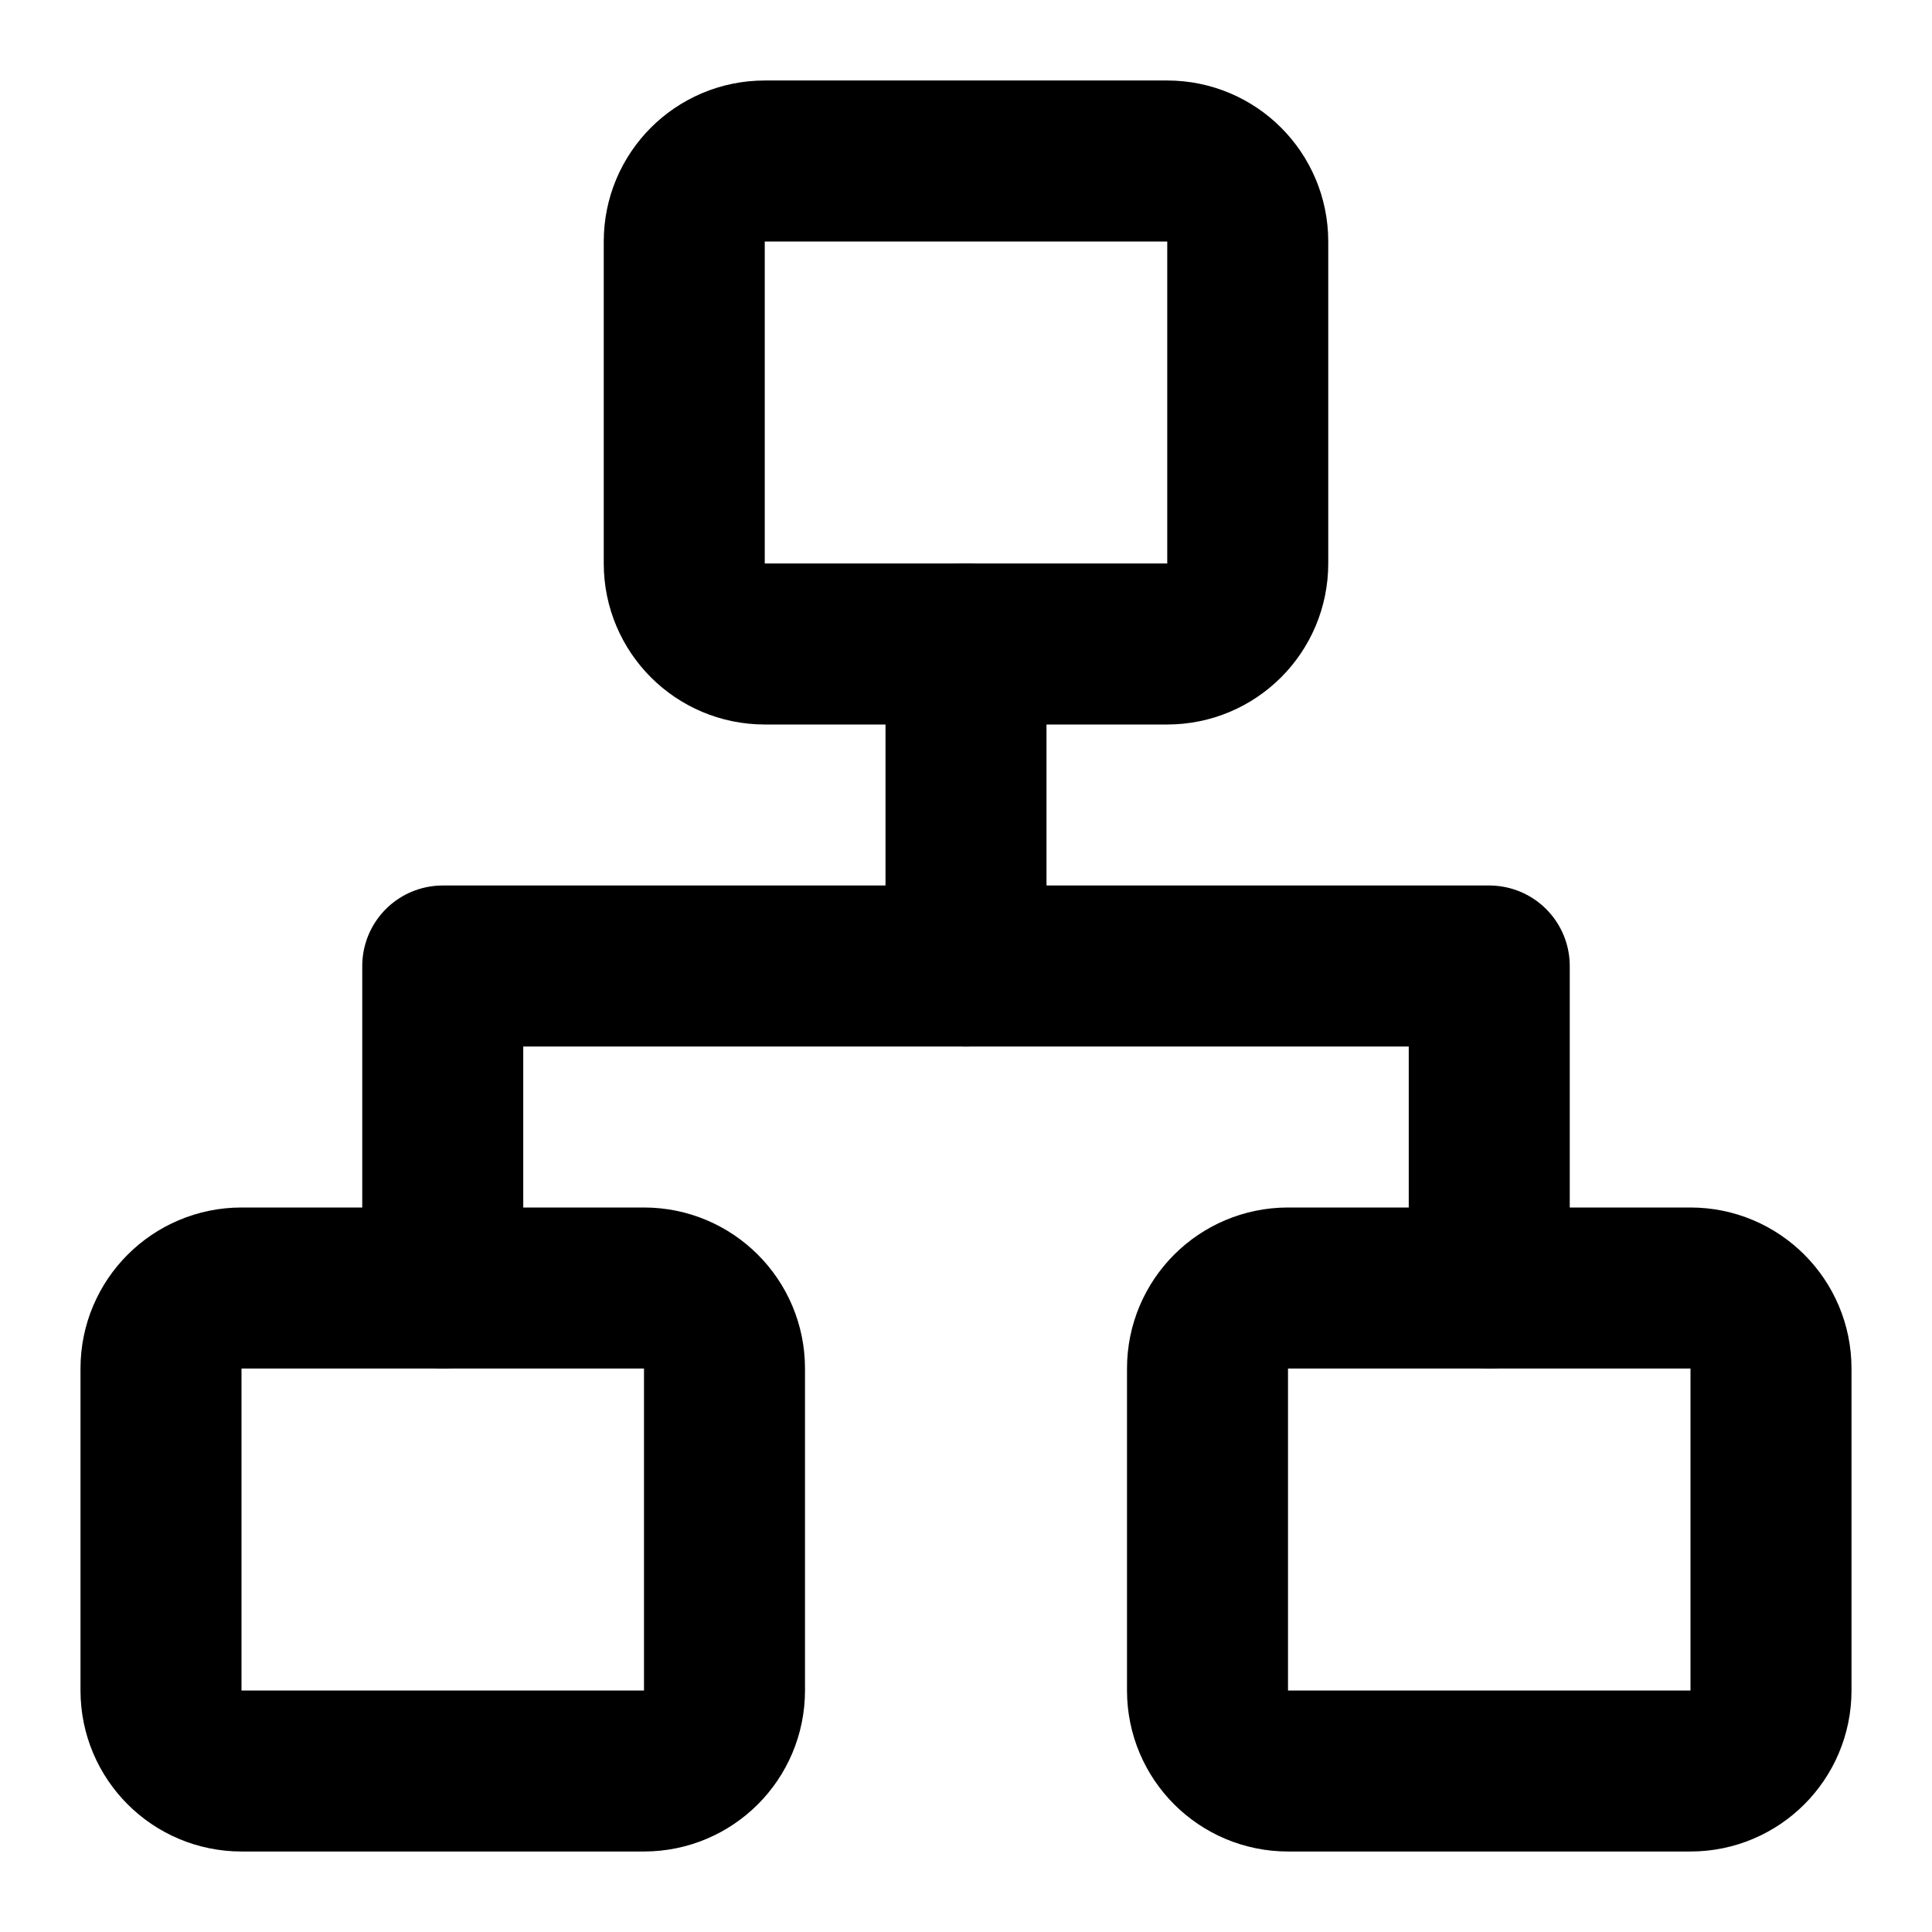
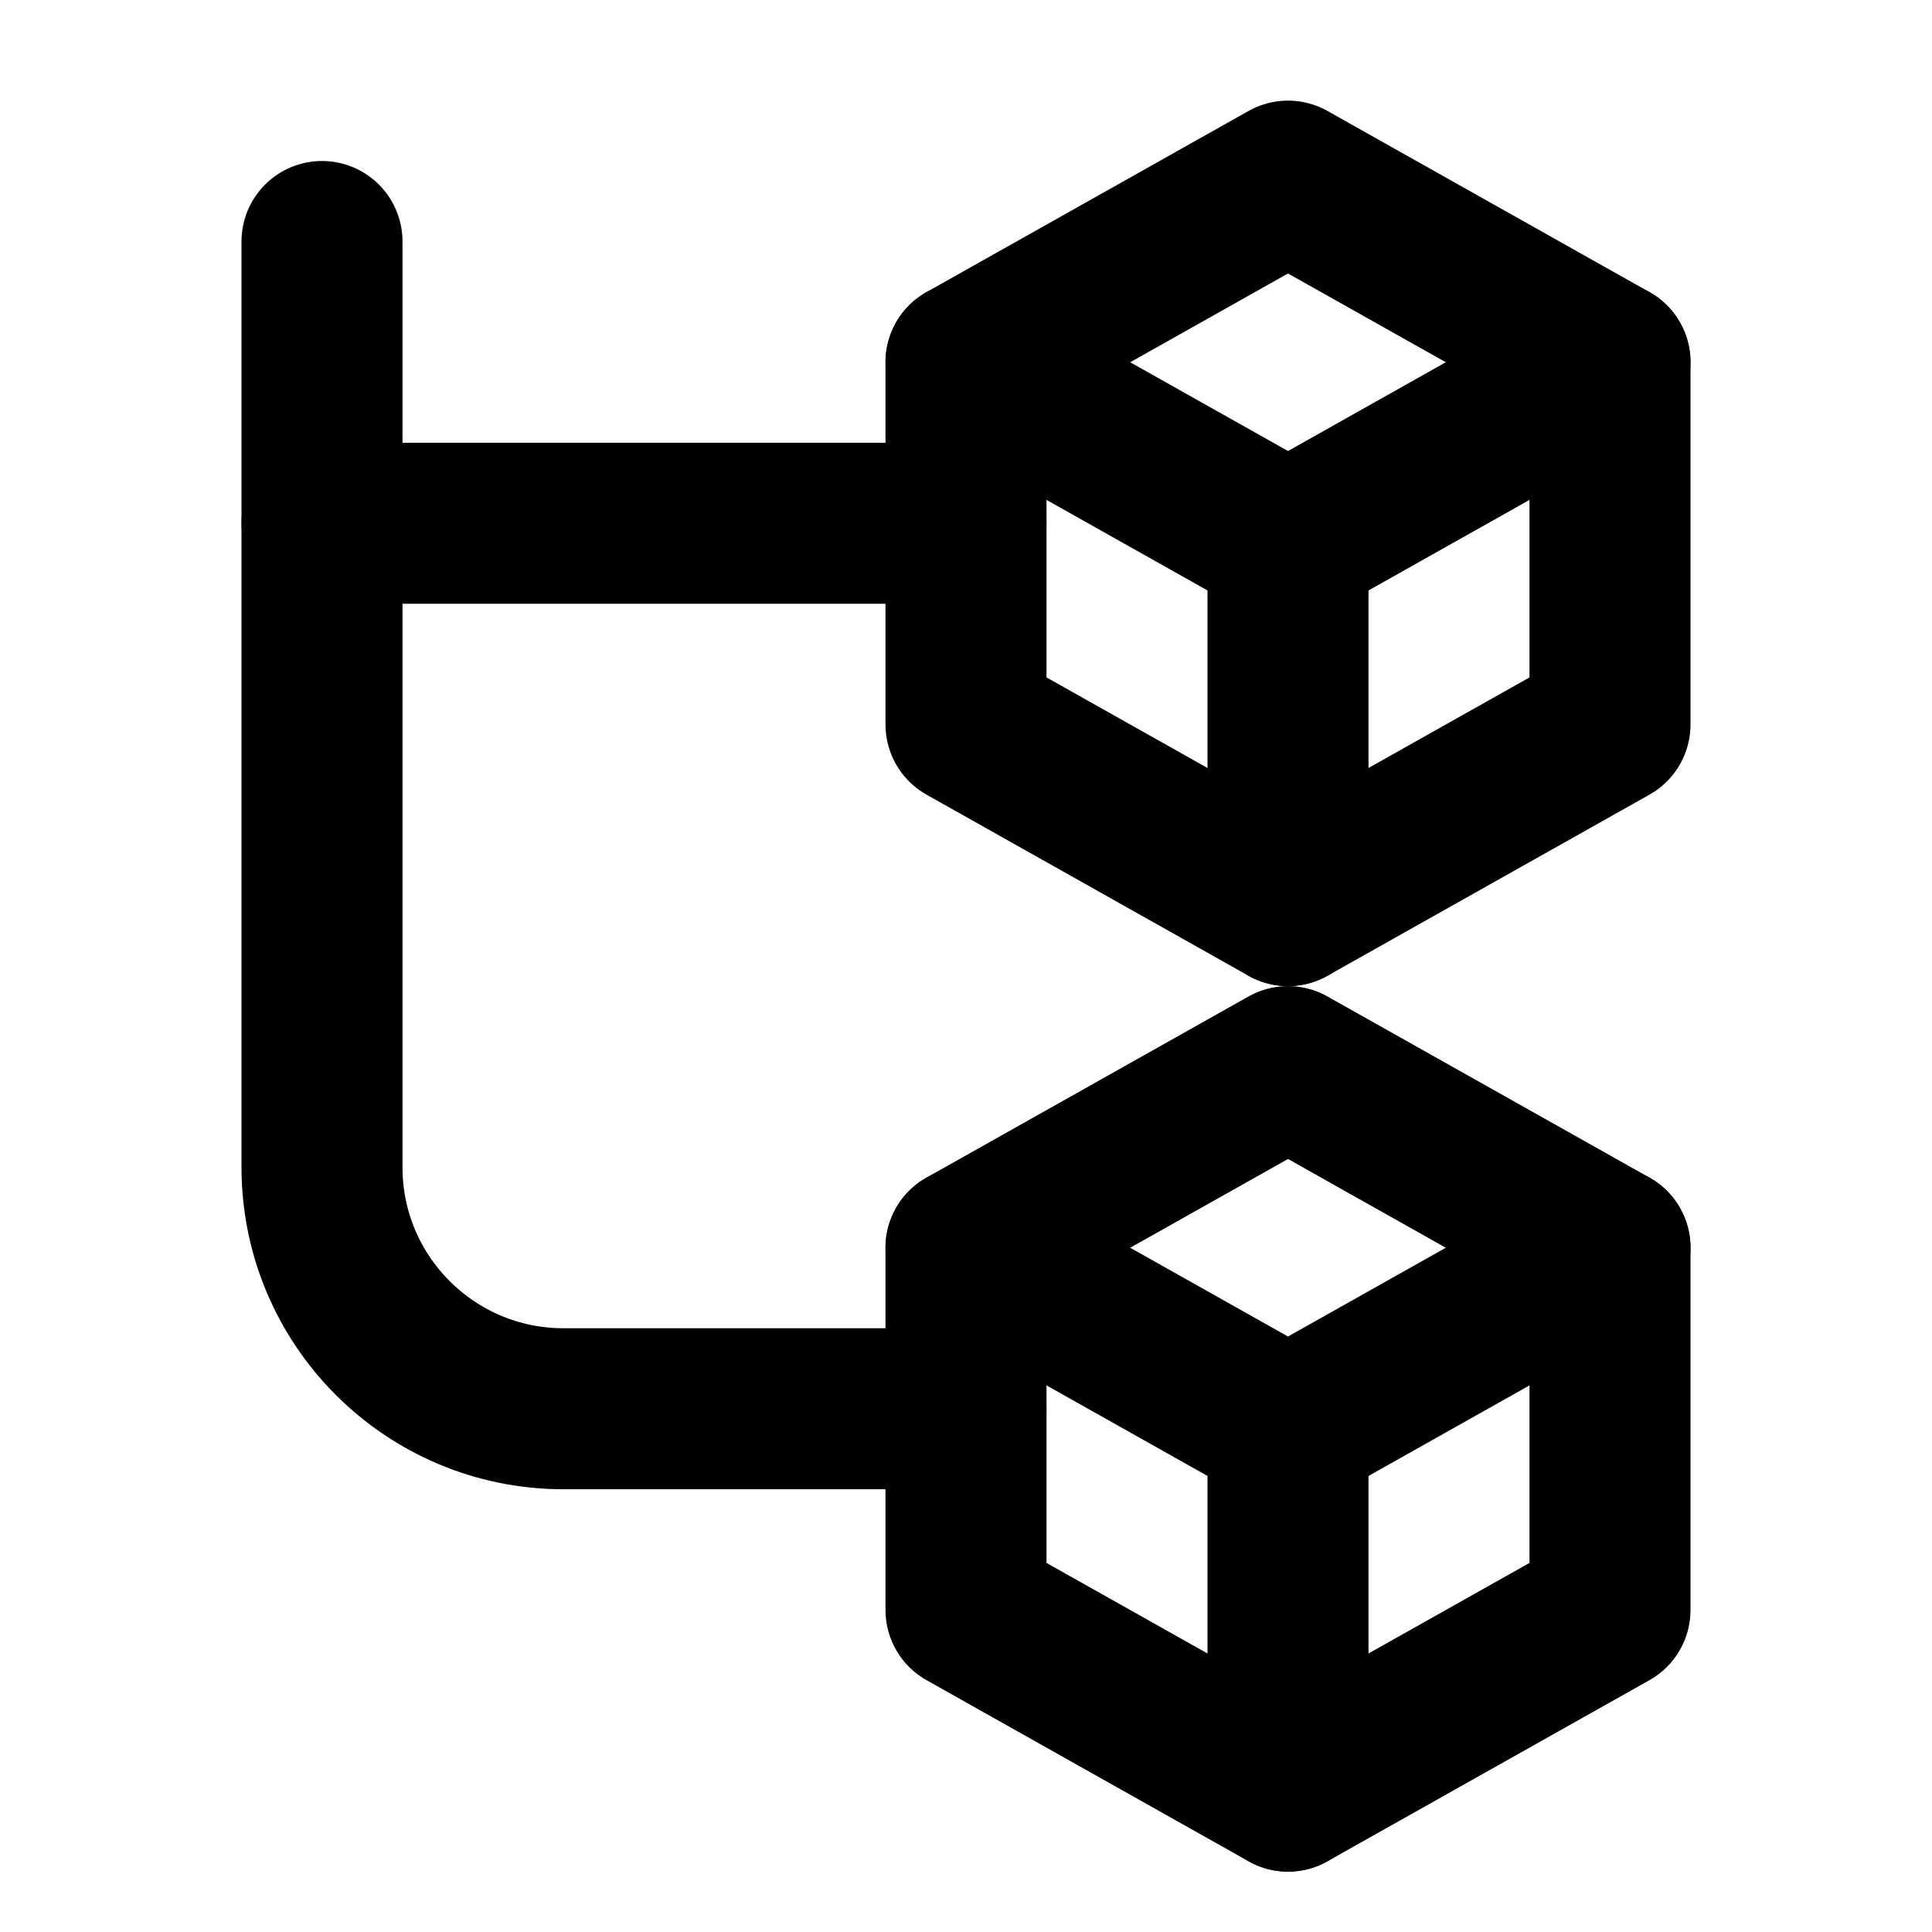
<svg xmlns="http://www.w3.org/2000/svg" width="24" height="24" viewBox="0 0 24 24" fill="none" stroke="currentColor" stroke-width="2" stroke-linecap="round" stroke-linejoin="round">
-   <rect x="8.5" y="2" width="7" height="6" rx="1" />
-   <rect x="2" y="16" width="7" height="6" rx="1" />
-   <rect x="15" y="16" width="7" height="6" rx="1" />
-   <path d="M12 8v4" />
-   <path d="M5.5 16v-4h13v4" />
+   <path d="M4 3v11.5a3 3 0 0 0 3 3h5" />
+   <path d="M4 6.5h8" />
+   <path d="M16 2.25l4 2.25v4.5l-4 2.25-4-2.25v-4.5z" />
+   <path d="M12 4.5l4 2.25 4-2.25" />
+   <path d="M16 6.75v4.5" />
+   <path d="M16 13.25l4 2.25v4.5l-4 2.25-4-2.25v-4.5z" />
+   <path d="M12 15.5l4 2.25 4-2.25" />
+   <path d="M16 17.75v4.5" />
</svg>
